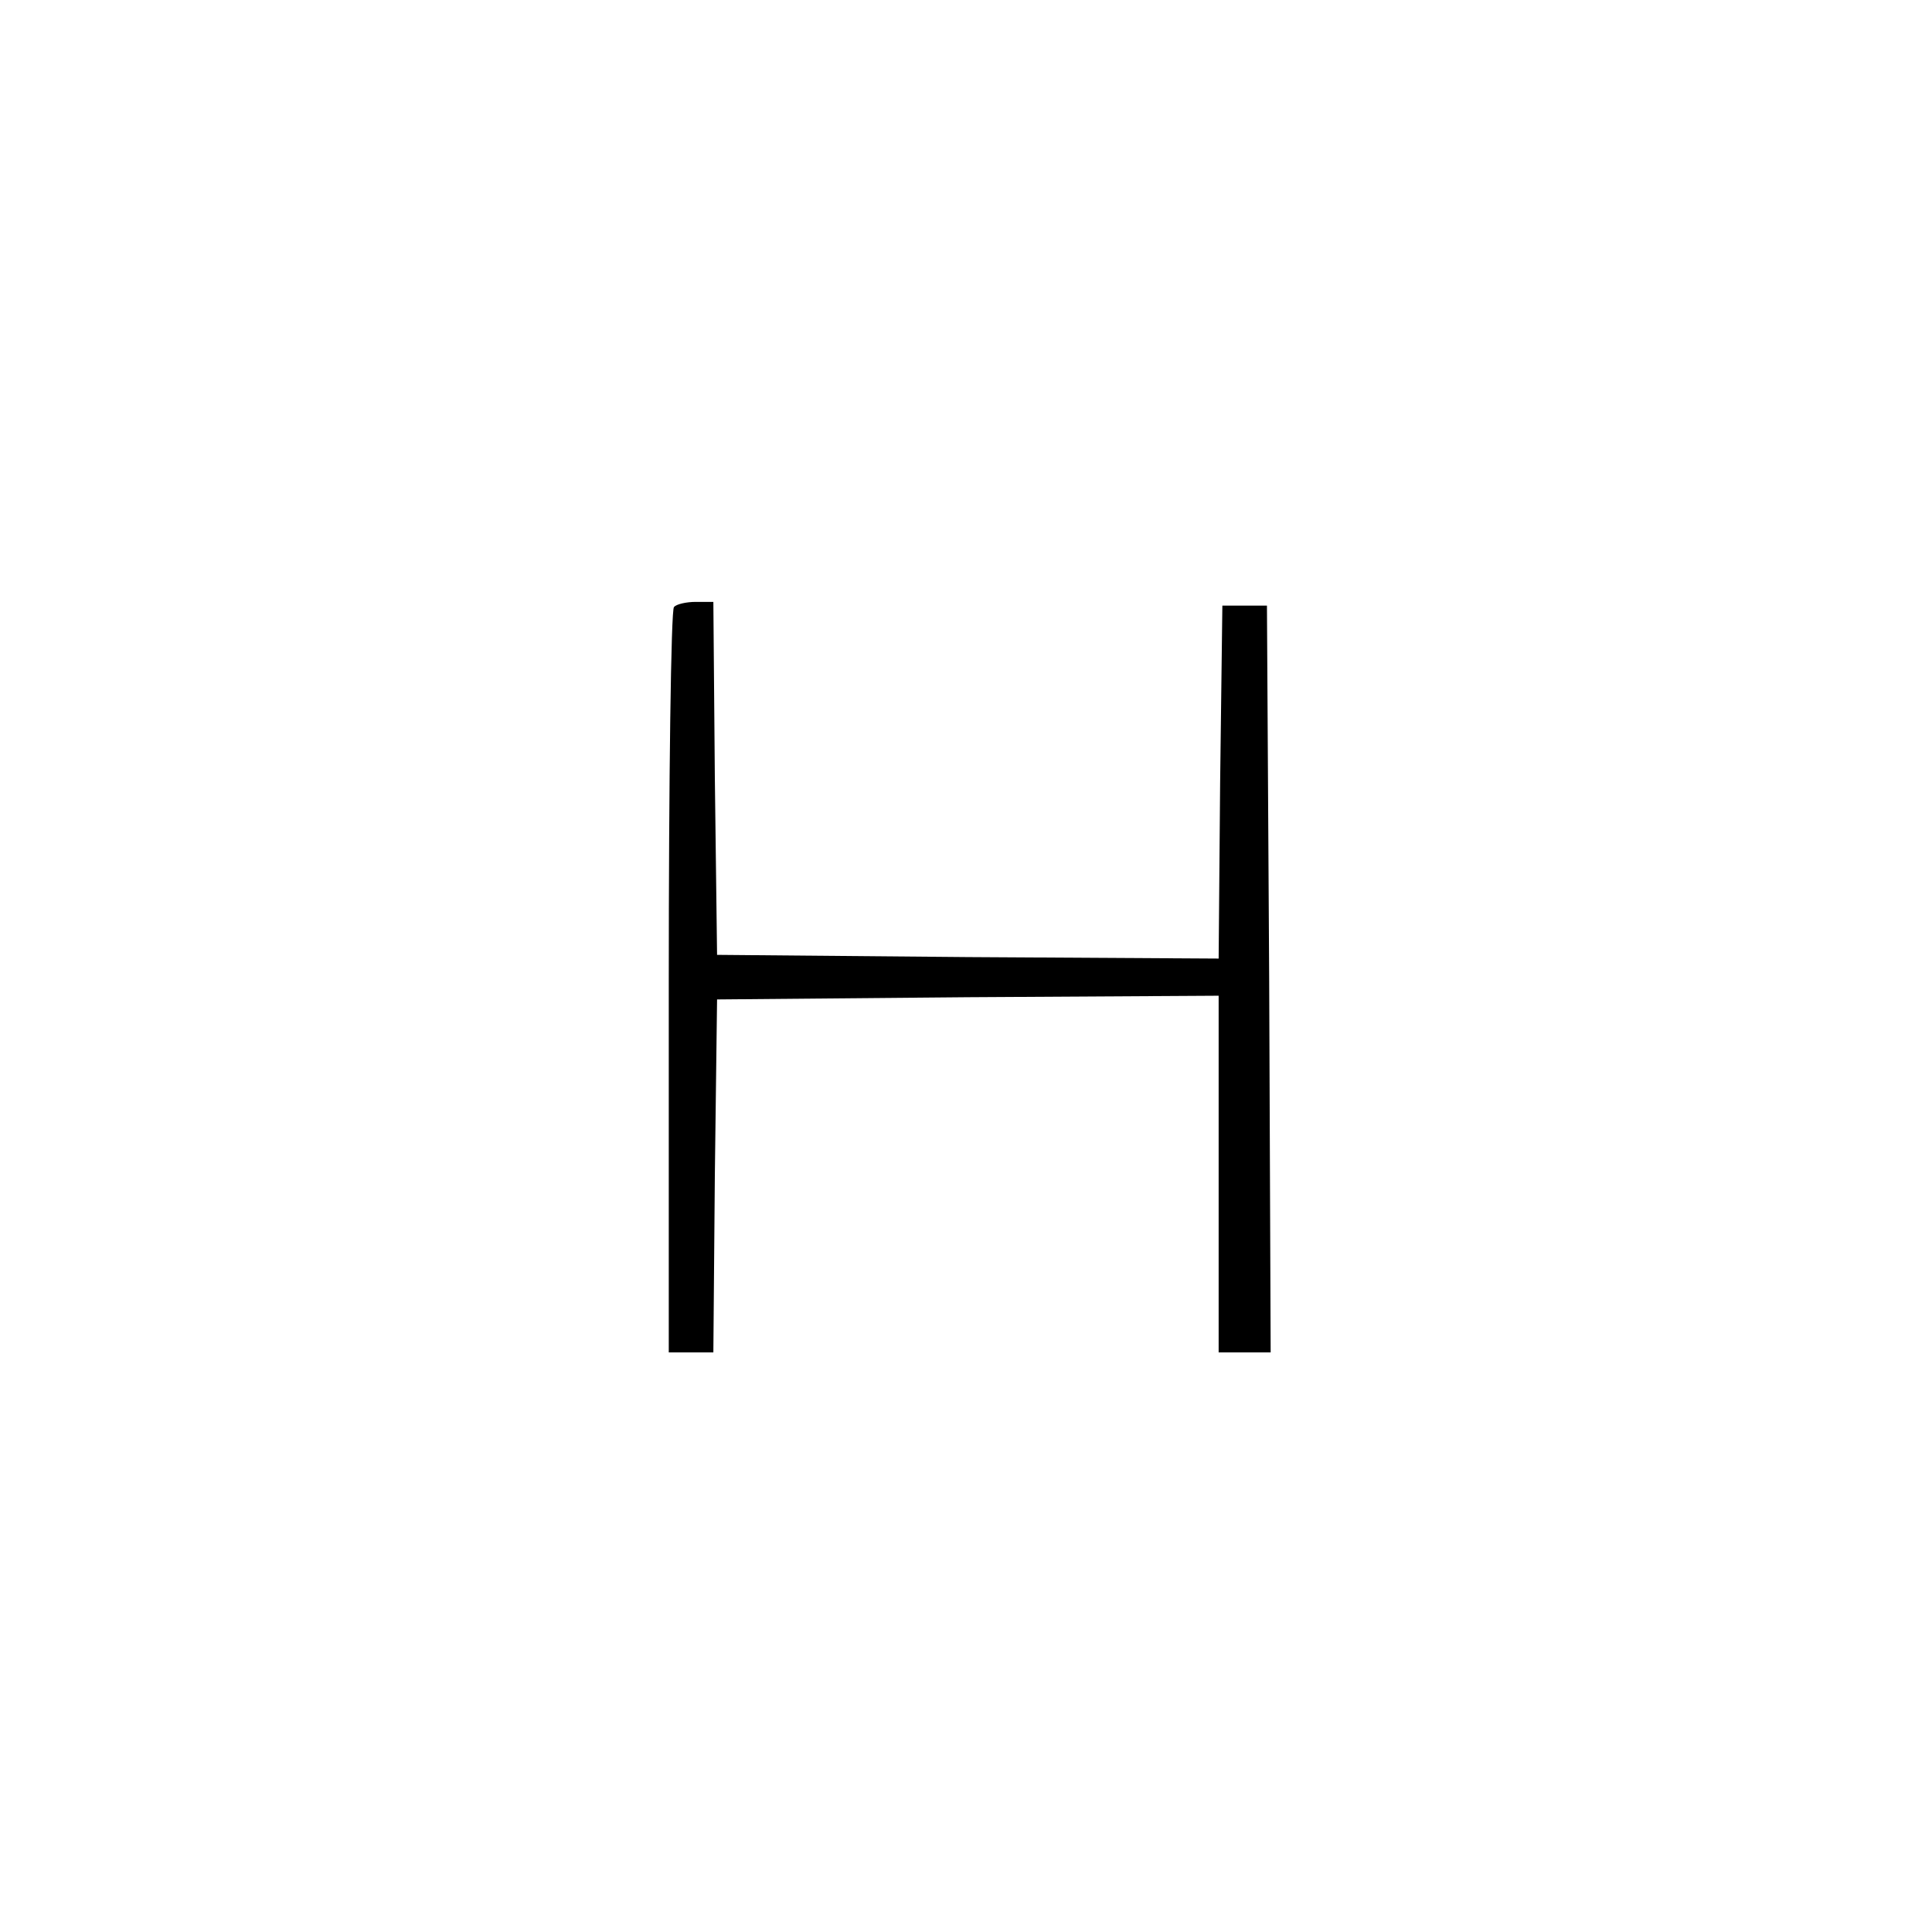
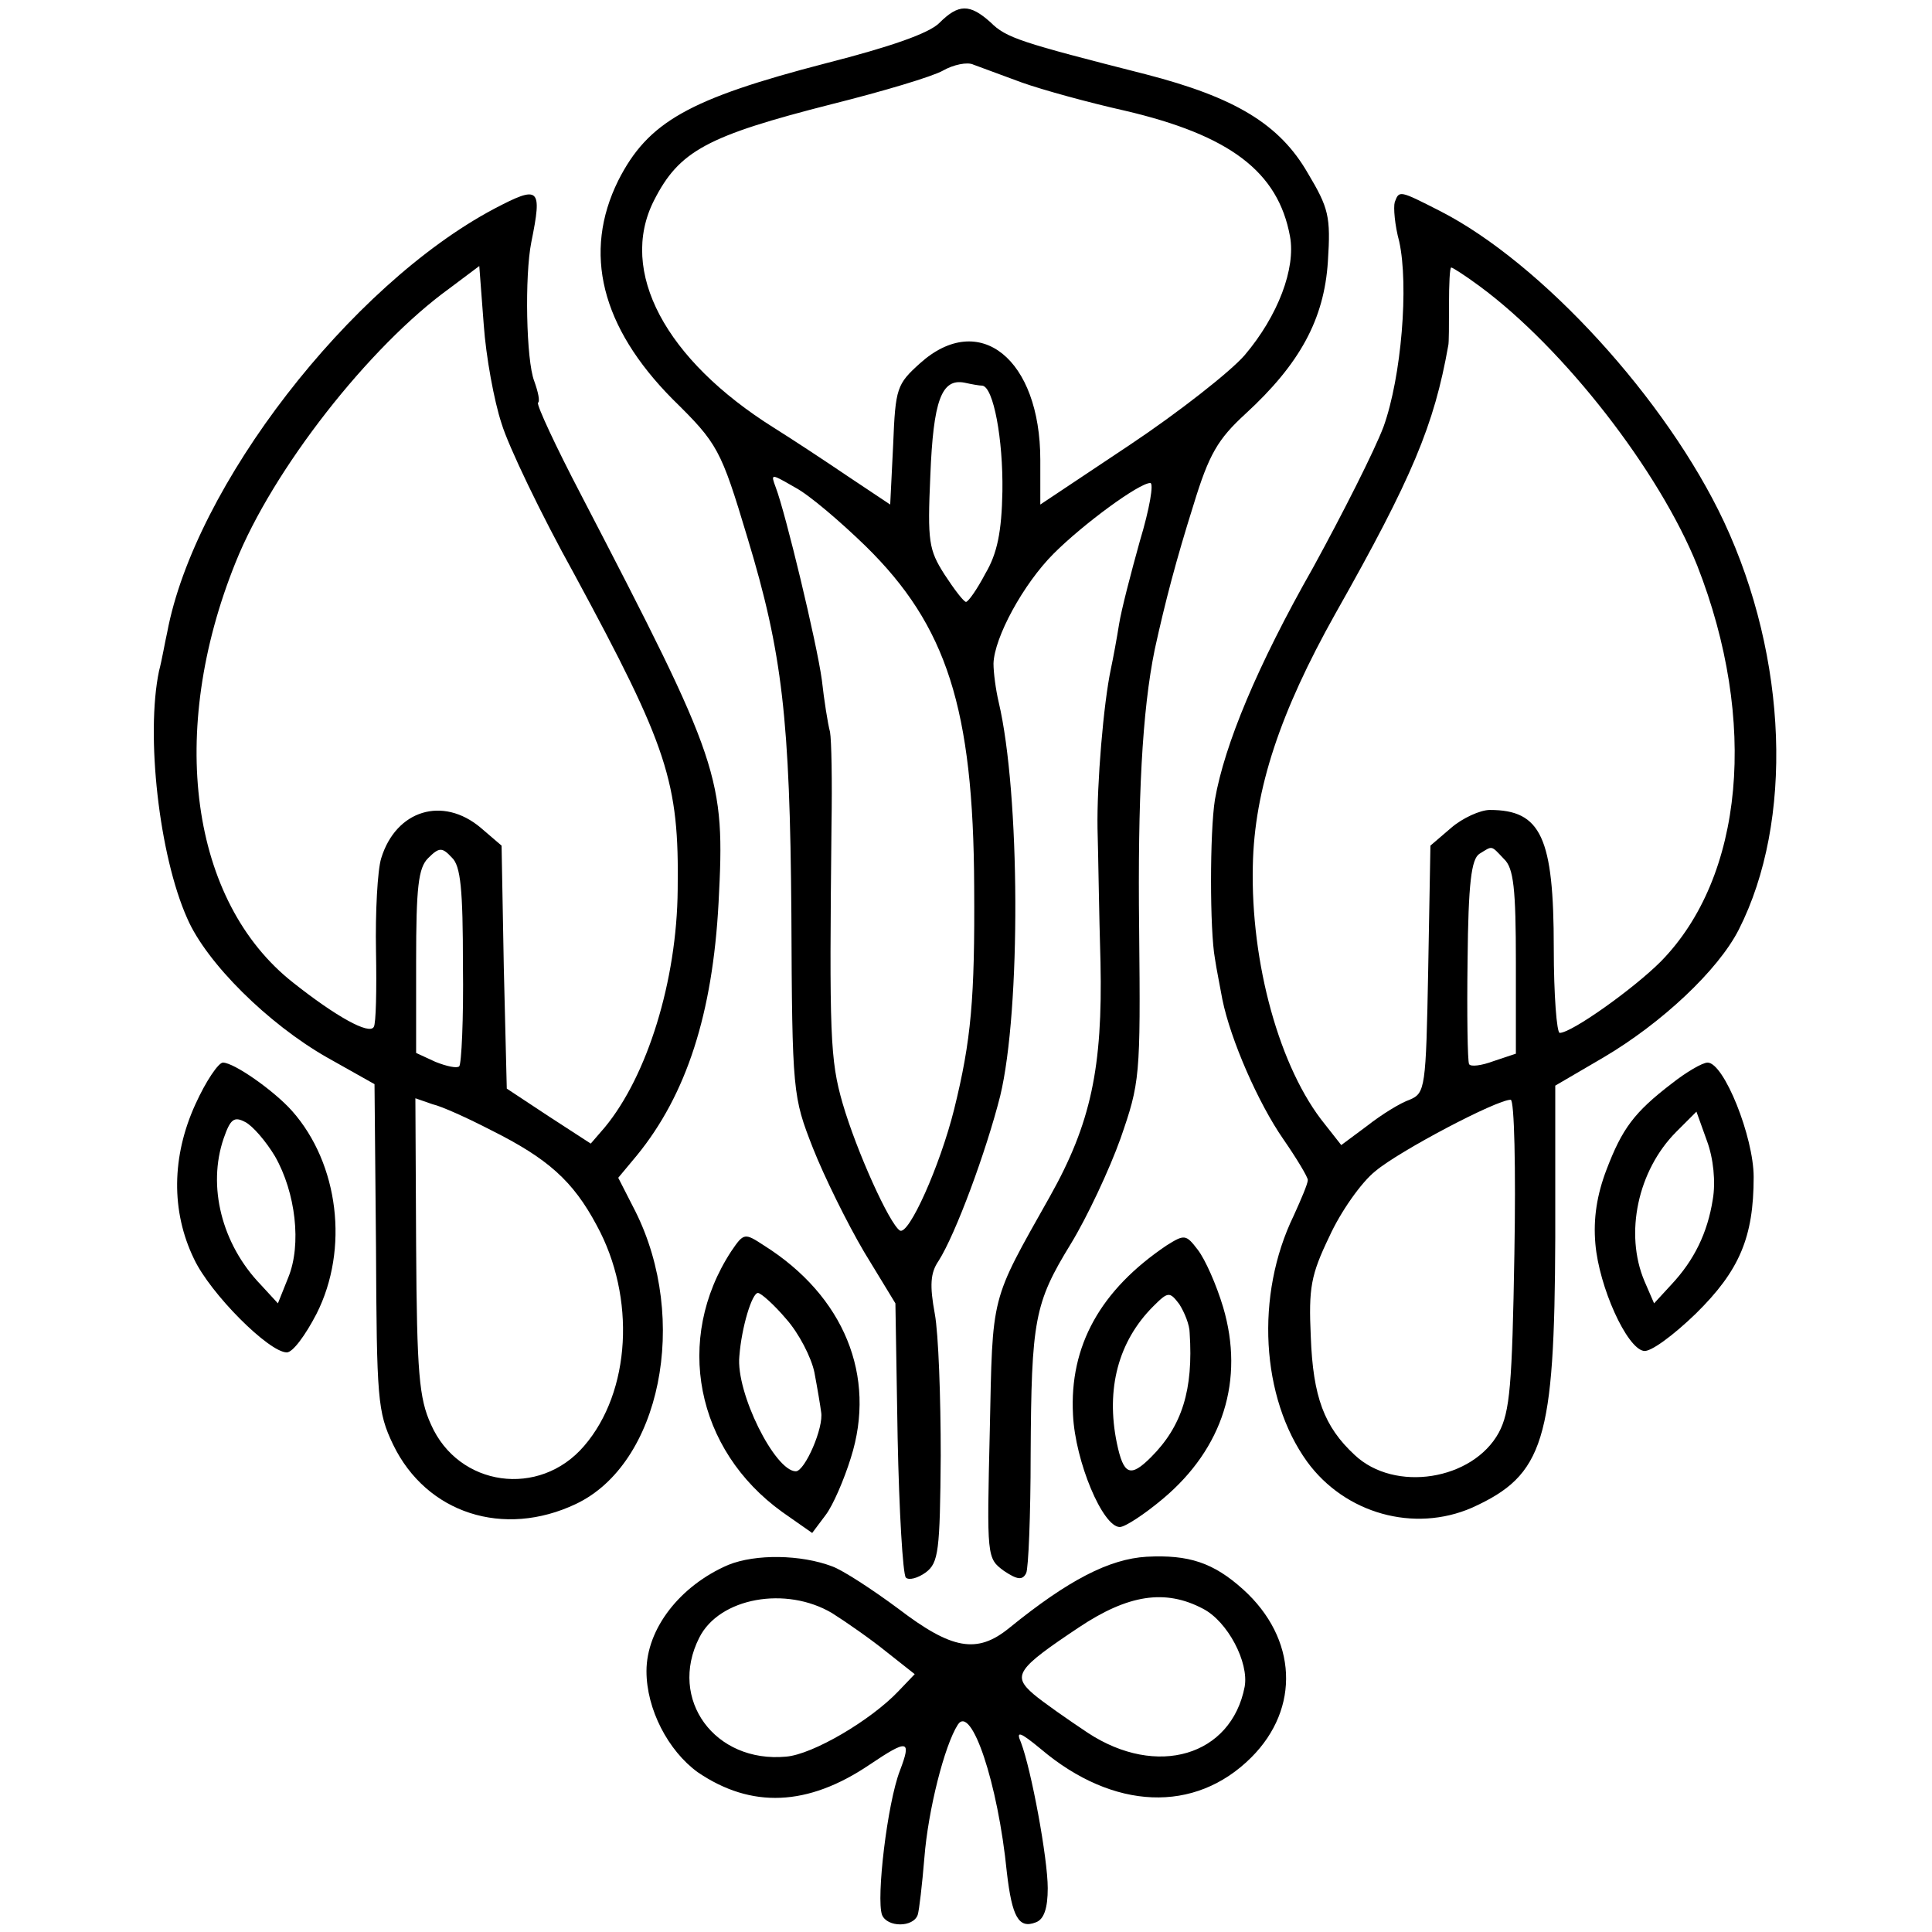
- <svg xmlns="http://www.w3.org/2000/svg" version="1.0" width="260pt" height="260pt" viewBox="0 0 260 260" preserveAspectRatio="xMidYMid meet">
-   <g transform="translate(0,260) scale(0.1,-0.1)" fill="#000000" stroke="none">
-     <path d="M907 1783 c-4 -3 -7 -231 -7 -505 l0 -498 30 0 30 0 2 238 3 237 338 3 337 2 0 -240 0 -240 35 0 35 0 -2 503 -3 502 -30 0 -30 0 -3 -238 -2 -237 -338 2 -337 3 -3 238 -2 237 -24 0 c-12 0 -26 -3 -29 -7z" />
-   </g>
+ <svg xmlns="http://www.w3.org/2000/svg" version="1" width="346.667" height="346.667" viewBox="0 0 260 260">
+   <path d="M126.4 3.1c-1.4 1.4-6.6 3.2-15.2 5.4-18.5 4.8-24 7.9-28 15.8-4.8 9.7-2.3 19.7 7.3 29.4 6.1 6 6.5 6.7 10.1 18.7 4.7 15.5 5.7 24.4 5.9 50.6.1 24.1.2 24.6 2.9 31.5 1.5 3.8 4.6 10.1 6.9 14l4.2 6.9.3 18.1c.2 9.9.7 18.3 1.1 18.8.4.4 1.6.1 2.7-.7 1.7-1.3 1.9-2.8 2-15.7 0-7.8-.3-16.4-.8-19.1-.7-3.8-.6-5.5.5-7.1 2.3-3.6 6.4-14.7 8.3-22.2 2.8-11.6 2.7-40.7-.2-53-.4-1.7-.7-4-.7-5.2.1-3.5 4-10.7 8.1-14.8 4-4 11.5-9.5 13-9.5.5 0-.1 3.5-1.4 7.8-1.2 4.3-2.5 9.3-2.8 11.2-.3 1.9-.8 4.6-1.1 6-1 4.7-1.9 15.5-1.8 21.5.1 3.3.2 11.4.4 18 .3 14.2-1.3 21.7-6.8 31.5-8.1 14.4-7.7 12.9-8.1 31.6-.4 17-.4 17.1 1.9 18.8 1.8 1.2 2.5 1.3 3 .3.3-.6.6-7.8.6-15.9.1-18.2.5-20.4 5.4-28.4 2.2-3.6 5.2-10 6.7-14.2 2.6-7.5 2.7-8.2 2.5-28.2-.2-17.5.4-29.3 2.1-37.6 1.4-6.4 2.9-12.1 5.2-19.4 2.1-6.9 3.3-8.9 7-12.3 7.3-6.7 10.6-12.7 11.1-20.5.4-6.1.1-7.2-2.7-11.9-3.8-6.6-9.8-10.2-21.8-13.3-16.9-4.3-18.8-4.9-20.9-7-2.8-2.5-4.3-2.5-6.9.1zm11.1 8c2.8 1 9 2.7 13.9 3.8 14.1 3.3 20.6 8.2 22.2 16.9.8 4.3-1.6 10.7-6.1 16-1.9 2.2-8.9 7.7-15.5 12.1l-12 8v-6c0-13.6-8.2-20.2-16.2-13-3.1 2.8-3.3 3.3-3.6 10.9l-.4 8.1-5.7-3.8c-3.1-2.1-7.5-5-9.9-6.5C89.5 48.4 83.2 36.5 88 27c3.4-6.7 7.1-8.7 24-13 6.8-1.7 13.5-3.7 14.9-4.5 1.4-.8 3.3-1.2 4.1-.8.8.3 3.8 1.4 6.5 2.4zm-5.3 40.8c1.5.2 2.8 7.2 2.7 14.2-.1 5.5-.7 8.4-2.3 11.1-1.1 2.1-2.3 3.8-2.6 3.8-.3 0-1.6-1.7-2.9-3.7-2.1-3.3-2.3-4.4-1.9-13.3.4-10.1 1.5-13.1 4.6-12.5.9.2 2 .4 2.4.4zm-15.7 21.6c10.9 10.7 14.5 21.8 14.6 45.8.1 15.1-.4 20.7-2.7 30-1.9 7.6-6.1 17-7.3 16.3-1.4-.9-5.8-10.6-7.7-17.1-1.7-5.9-1.8-9.1-1.5-37.5.1-5.8 0-11.4-.2-12.5-.3-1.1-.8-4.3-1.1-7-.7-5.1-4.9-22.5-6.2-25.9-.7-1.9-.7-1.9 2.6 0 1.9 1 6.1 4.6 9.5 7.9z" />
+   <path d="M66.5 28.1c-19.4 10.3-40.3 37.3-44 57-.3 1.3-.7 3.7-1.1 5.2-1.8 8.6 0 24.8 3.8 33.3 2.6 6 10.9 14.2 18.8 18.7l6.4 3.6.2 21.9c.1 20.5.2 22.2 2.3 26.6 4.5 9.3 14.9 12.6 24.6 8 11.4-5.4 15.3-24.8 8-39.4l-2.3-4.5 2.5-3c6.7-8.2 10.2-19.1 11-34 .9-17 .3-18.7-18.5-54.9-3.4-6.5-6-12.1-5.8-12.4.3-.2 0-1.5-.5-2.9-1.1-2.8-1.3-14.2-.4-18.7 1.5-7.4 1.1-7.7-5-4.5zm1 28.9c.9 3 5.3 12.2 9.8 20.3 12.6 23.3 14.1 27.9 13.9 42.4-.1 12.3-4.1 25.1-9.8 32l-1.9 2.2-5.7-3.7-5.6-3.7-.4-16.3-.3-16.4-2.8-2.4c-5.1-4.3-11.4-2.4-13.4 4.1-.5 1.6-.8 7.3-.7 12.5.1 5.2 0 9.8-.3 10.2-.6 1.1-5.1-1.4-10.9-6-13.8-10.9-16.9-33.7-7.7-56.5 5-12.5 18-29.1 28.8-36.9l4-3 .6 7.9C65.4 48 66.5 54 67.5 57zm-5.2 72.9c.1 7.2-.2 13.3-.5 13.6-.3.3-1.7 0-3.2-.6l-2.6-1.2v-12.3c0-10 .3-12.6 1.6-13.9 1.5-1.5 1.9-1.5 3.2-.1 1.2 1.1 1.5 4.3 1.5 14.5zm3.8 22.2c7.6 3.8 11 6.8 14.2 12.8 5.3 9.7 4.6 22.4-1.7 29.7-6 7-16.9 5.5-20.6-2.9-1.6-3.5-1.9-6.9-2-24l-.1-19.9 2.3.8c1.3.3 4.8 1.9 7.9 3.5zM187.7 27.2c-.2.7 0 3.1.6 5.3 1.3 5.9.3 18.2-2.1 24.9-1.2 3.2-5.5 11.7-9.5 19-7.5 13.2-11.9 23.8-13.2 31.2-.7 4.4-.7 17.6 0 21.4.2 1.4.7 3.8 1 5.5 1.1 5.4 4.8 13.9 8.2 18.8 1.8 2.6 3.3 5.1 3.3 5.5 0 .5-.9 2.6-1.9 4.8-5.2 10.7-4.4 24.5 1.8 33.1 5.1 7 14.4 9.6 22.2 6.2 9.7-4.4 11.1-9 11.2-36.3v-20.5l6.5-3.8c7.8-4.6 15.4-11.7 18.2-17.2 7.4-14.6 6.6-36.5-2-54.9-7.7-16.4-24.5-34.8-38.2-41.8-5.5-2.8-5.5-2.8-6.1-1.2zm11.4 11.3c11.4 8.4 24.2 24.9 29.3 37.6 8.2 20.9 6.3 41.9-4.9 53.3-3.7 3.7-12 9.6-13.6 9.6-.4 0-.8-5.1-.8-11.4 0-14.9-1.7-18.6-8.6-18.6-1.3 0-3.7 1.1-5.2 2.4l-2.8 2.4-.3 16.7c-.3 16-.4 16.6-2.5 17.5-1.2.4-3.8 2-5.7 3.5l-3.5 2.6-2.2-2.8c-6.1-7.5-10-21.7-9.7-34.8.2-10.3 3.7-20.7 11.1-33.9 10.4-18.4 13.3-25.4 15.2-36.1.1-.3.1-2.8.1-5.5 0-2.8.1-5 .3-5 .2 0 1.9 1.1 3.8 2.5zm3.3 77.1c1.3 1.2 1.6 4 1.6 13.9v12.3l-3 1c-1.6.6-3.1.8-3.3.4-.2-.4-.3-6.7-.2-14 .1-10.3.5-13.6 1.6-14.3 1.8-1.1 1.5-1.2 3.3.7zm1.4 53.1c-.3 17.7-.6 21.3-2.1 24.1-3.5 6.4-14 8.1-19.4 3-4.1-3.8-5.6-7.8-5.9-15.9-.3-6.6 0-8.3 2.5-13.5 1.5-3.3 4.3-7.3 6.2-8.8 3.2-2.7 16.3-9.6 18.2-9.6.5 0 .7 9.3.5 20.7z" />
+   <path d="M26.3 148.6c-3.2 7-3.3 14.4-.2 20.8 2.2 4.7 10.1 12.6 12.5 12.6.8 0 2.5-2.3 4-5.2 4.4-8.7 3-20.2-3.3-27.3-2.4-2.7-7.8-6.5-9.3-6.5-.6 0-2.3 2.5-3.7 5.6zm10.7 7c2.8 4.9 3.6 11.9 1.8 16.3l-1.4 3.5-2.3-2.5c-5.3-5.5-7.2-13.3-5-19.7.9-2.6 1.4-3 2.9-2.2 1 .5 2.8 2.6 4 4.6zM225 145.8c-5.1 3.9-6.7 6.1-8.8 11.6-1.3 3.4-1.8 6.6-1.5 10 .5 5.8 4.2 14 6.5 14.4.9.2 4-2.1 7-5 5.9-5.8 7.8-10.3 7.8-18.4 0-5.4-4-15.4-6.2-15.4-.7 0-2.9 1.3-4.8 2.8zm5.5 15.6c-.7 4.5-2.5 8.2-5.6 11.5l-2.3 2.5-1.3-3c-2.7-6.4-.9-14.9 4.3-20.1l2.7-2.7 1.4 3.9c.9 2.4 1.2 5.6.8 7.9zM98.4 168.4c-7.7 11.8-4.8 26.7 6.9 35.1l4 2.8 1.8-2.4c1-1.3 2.5-4.8 3.4-7.7 3.5-11-.9-21.8-11.7-28.6-2.6-1.7-2.7-1.7-4.4.8zm7.4 9.1c1.7 1.9 3.4 5.2 3.8 7.2.4 2.1.8 4.5.9 5.3.4 2.1-2.2 8-3.4 8-2.8 0-8.1-10.6-7.6-15.5.3-3.9 1.7-8.5 2.5-8.5.4 0 2.2 1.6 3.8 3.5zM157 167.6c-8.9 6-13.1 13.5-12.6 22.8.3 6.3 4 15.1 6.3 15.1.7 0 3.3-1.7 5.8-3.8 8.1-6.8 11-16 8.1-25.8-.9-3-2.4-6.4-3.4-7.7-1.6-2.1-1.8-2.1-4.2-.6zm3.1 11.8c.5 7.6-1 12.5-5.2 16.7-2.8 2.8-3.7 2.4-4.6-1.9-1.5-7.3.2-13.7 4.9-18.4 2-2 2.2-2 3.5-.3.7 1.1 1.4 2.8 1.4 3.9zM98 210.6c-6.5 2.8-11 8.6-11 14.3 0 5.1 2.9 10.7 6.9 13.6 7.2 4.9 14.8 4.6 23.1-1 5.2-3.5 5.7-3.4 4.1.8-1.7 4.4-3.2 17.2-2.4 19.4.7 1.7 4.2 1.7 4.8 0 .2-.6.6-4.1.9-7.7.5-6.4 2.7-15.1 4.5-17.9 1.8-2.8 5.4 7.8 6.6 19.9.7 6 1.6 7.6 3.9 6.7 1.1-.4 1.6-1.9 1.6-4.6 0-4-2.2-15.9-3.6-19.6-.7-1.6-.2-1.5 2.7.9 9.7 8.2 20.7 8.7 28.3 1.1 6.6-6.6 6.2-16-1.1-22.6-4-3.6-7.3-4.7-13-4.4-5 .3-10.5 3.1-18.5 9.6-4.3 3.5-7.7 2.9-14.9-2.6-3.5-2.6-7.5-5.2-8.9-5.7-4.2-1.6-10.3-1.7-14-.2zm14 6.5c1.9 1.2 5.2 3.5 7.3 5.2l3.8 3-2.2 2.3c-3.7 3.9-11.5 8.5-15.1 8.8-9.6.9-15.9-7.7-11.7-16 2.7-5.4 11.7-7 17.9-3.3zm49.9-.6c3.3 1.7 6.2 7.2 5.6 10.5-1.8 9.3-11.8 12.3-21.1 6.2-2.7-1.8-6-4.1-7.3-5.2-2.9-2.5-2.3-3.4 6.1-9 6.6-4.4 11.6-5.2 16.7-2.5z" />
</svg>
